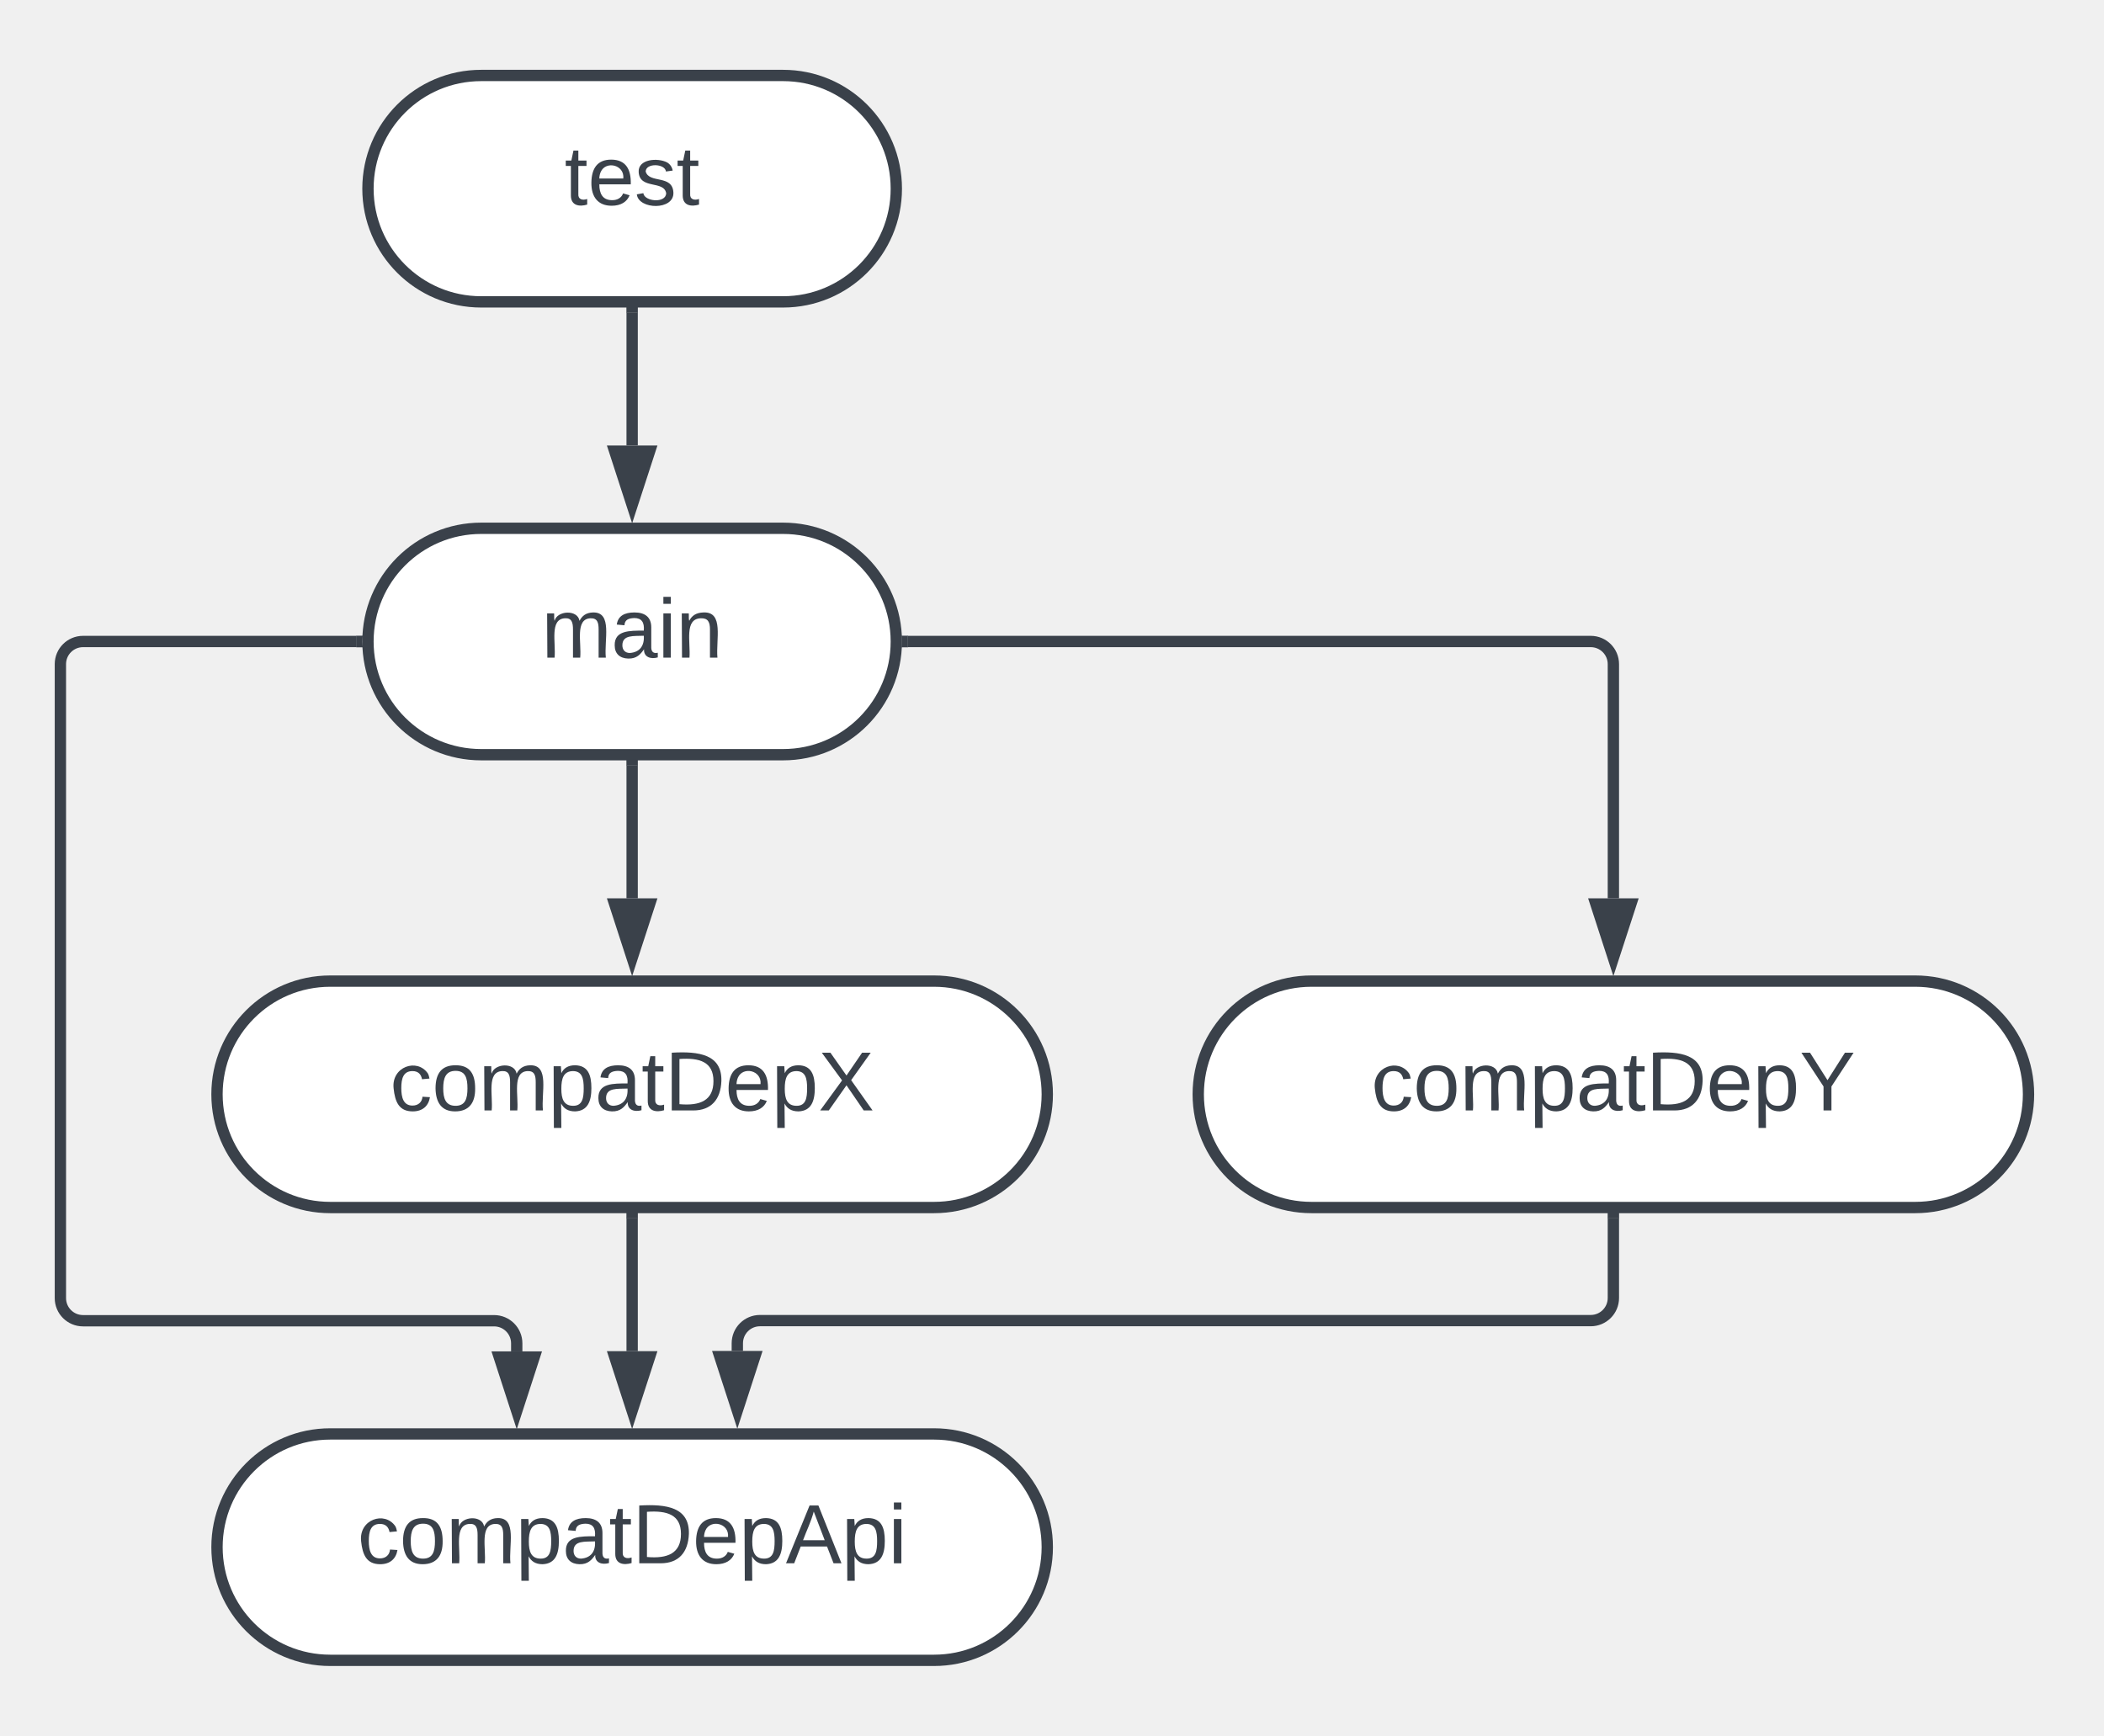
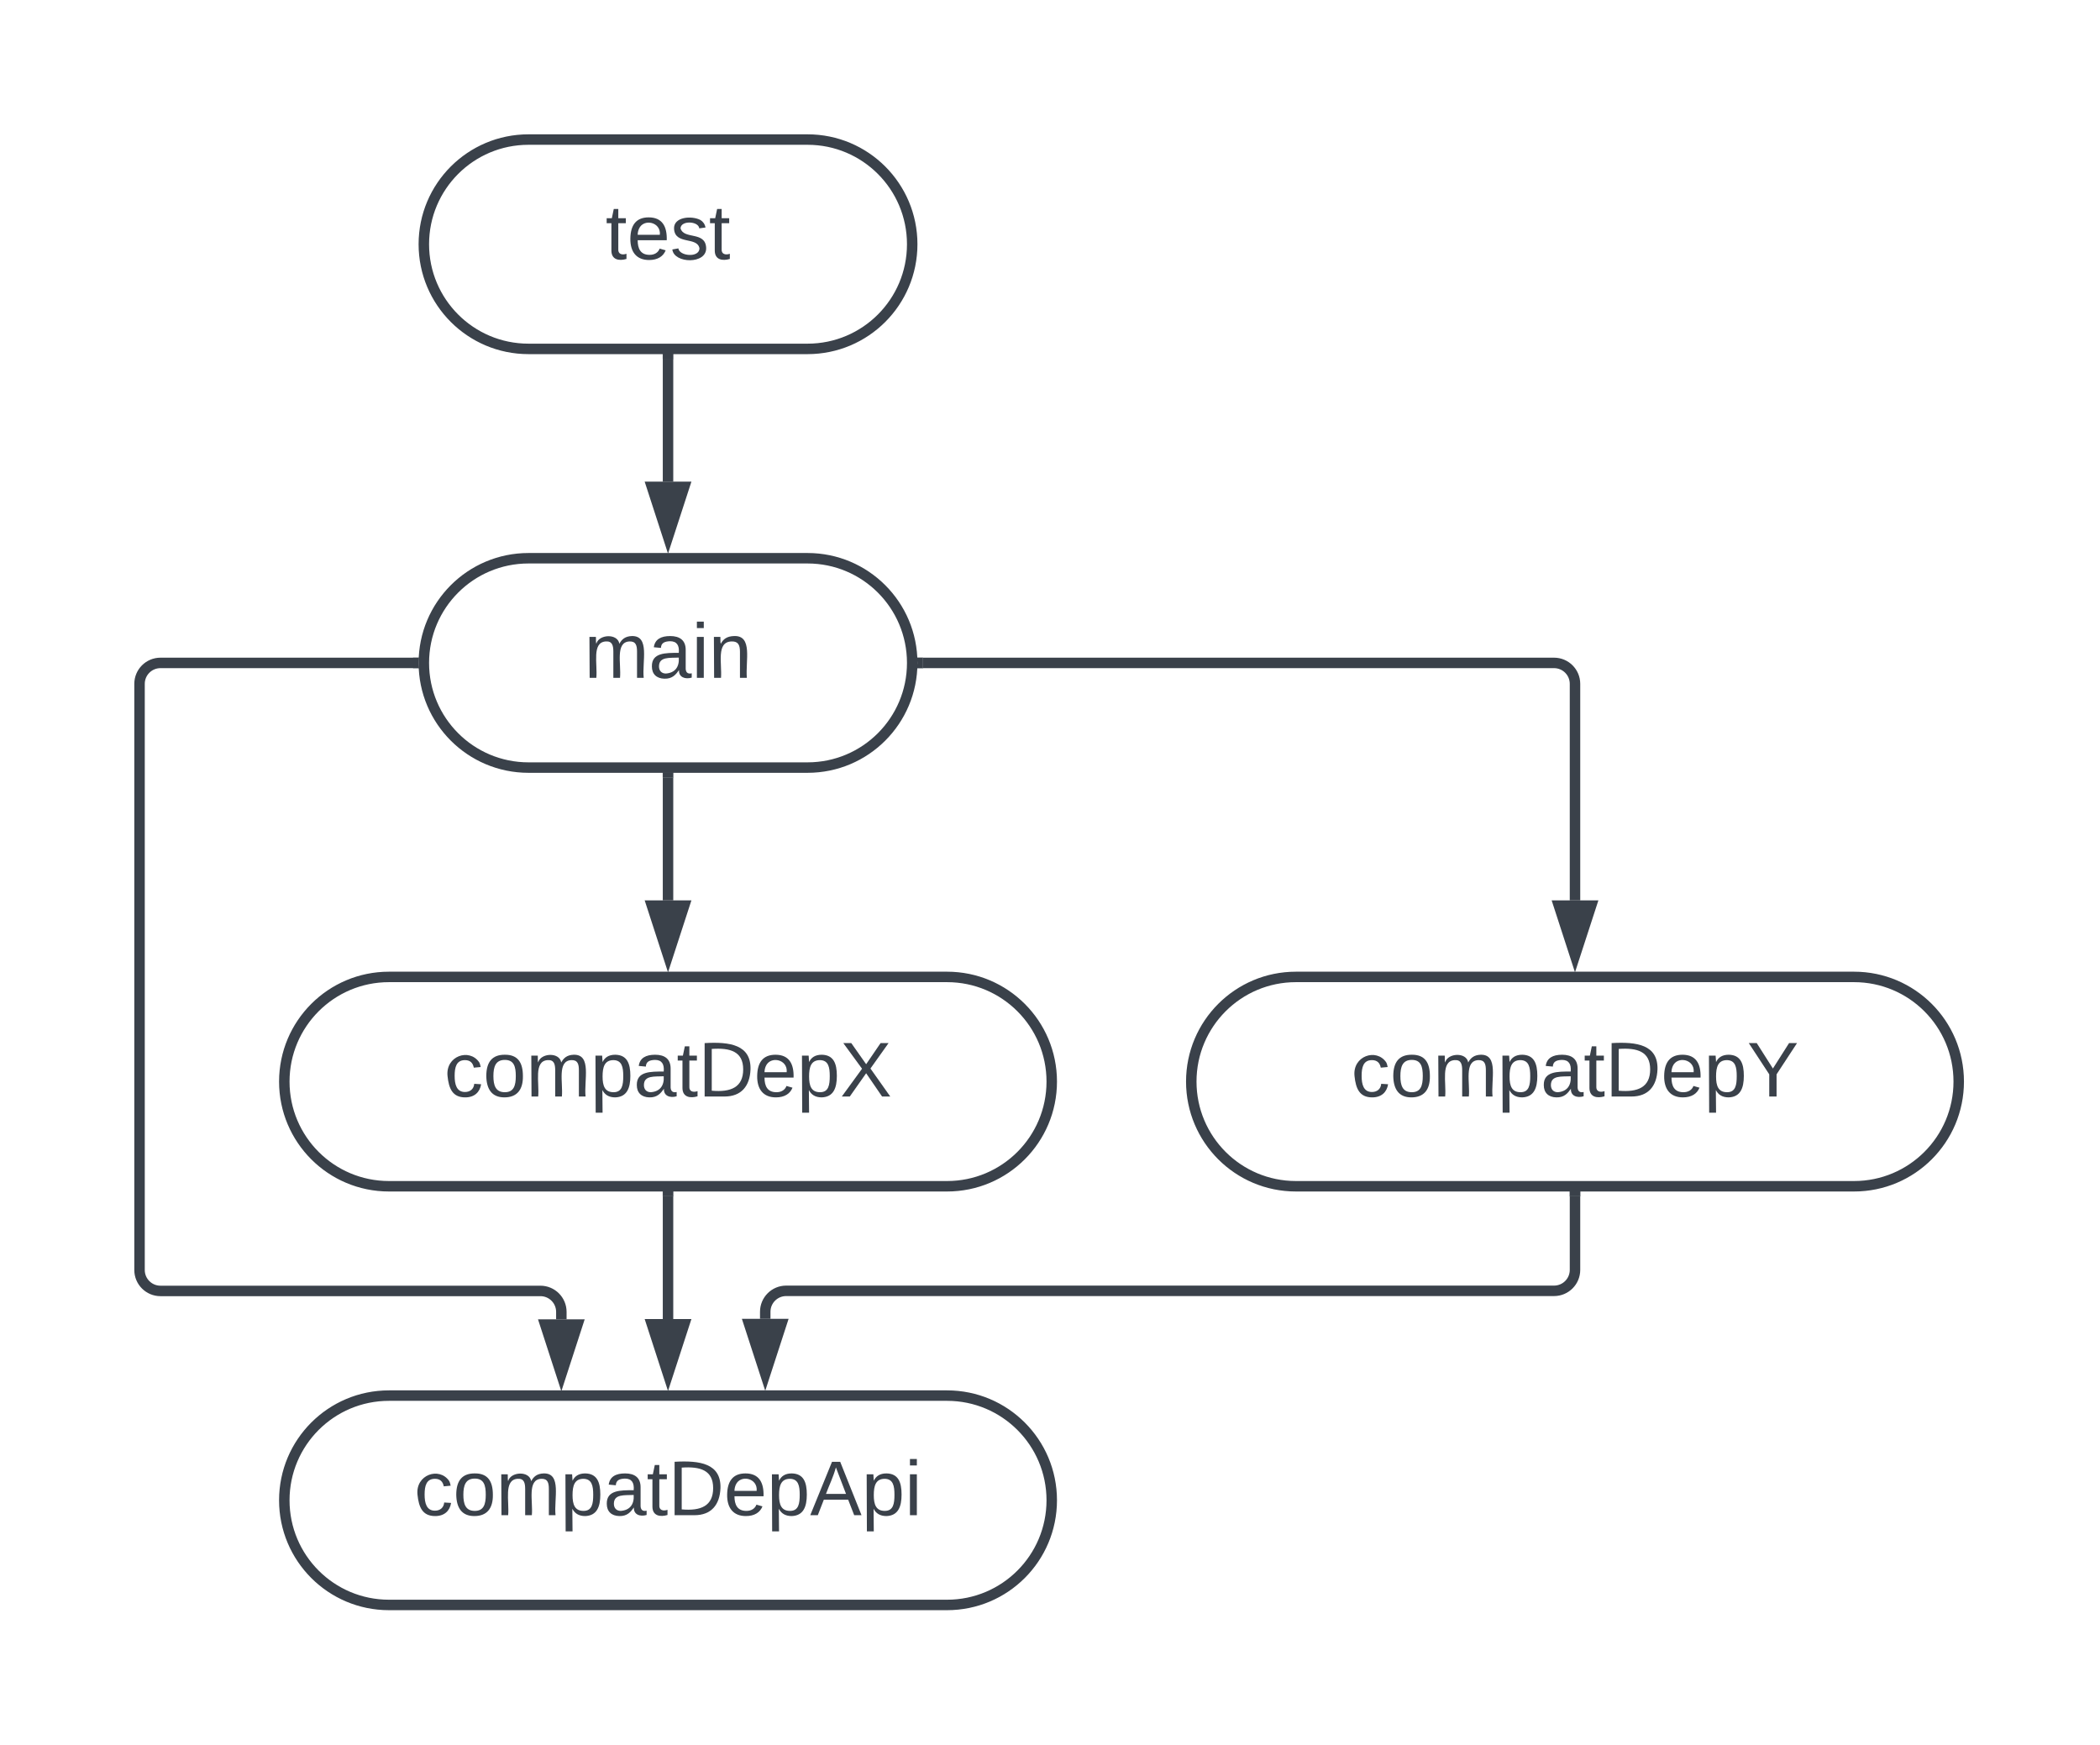
- <svg xmlns="http://www.w3.org/2000/svg" xmlns:xlink="http://www.w3.org/1999/xlink" width="557.5" height="460">
-   <g transform="translate(-84 -80)">
+ <svg xmlns="http://www.w3.org/2000/svg" xmlns:xlink="http://www.w3.org/1999/xlink" width="602" height="500">
+   <g transform="translate(-60 -60)">
+     <path d="M0 0h1870.87v1322.83H0z" fill="#fff" />
    <path d="M181.5 130a30 30 0 0 1 30-30h80a30 30 0 0 1 30 30 30 30 0 0 1-30 30h-80a30 30 0 0 1-30-30z" stroke="#3a414a" stroke-width="3" fill="#fff" />
    <use xlink:href="#a" transform="matrix(1,0,0,1,193.5046,112) translate(40.09877 22.27778)" />
    <path d="M181.5 250a30 30 0 0 1 30-30h80a30 30 0 0 1 30 30 30 30 0 0 1-30 30h-80a30 30 0 0 1-30-30z" stroke="#3a414a" stroke-width="3" fill="#fff" />
    <use xlink:href="#b" transform="matrix(1,0,0,1,193.5046,232) translate(33.98765 22.27778)" />
    <path d="M141.5 370a30 30 0 0 1 30-30h160a30 30 0 0 1 30 30 30 30 0 0 1-30 30h-160a30 30 0 0 1-30-30z" stroke="#3a414a" stroke-width="3" fill="#fff" />
    <use xlink:href="#c" transform="matrix(1,0,0,1,153.5046,352) translate(33.8642 22.27778)" />
    <path d="M251.5 162.83v35.22" stroke="#3a414a" stroke-width="3" fill="none" />
    <path d="M253 162.86h-3v-1.53h3z" stroke="#3a414a" stroke-width=".05" fill="#3a414a" />
    <path d="M251.5 213.82l-4.63-14.27h9.27z" stroke="#3a414a" stroke-width="3" fill="#3a414a" />
    <path d="M251.5 282.83v35.23" stroke="#3a414a" stroke-width="3" fill="none" />
    <path d="M253 282.86h-3v-1.53h3z" stroke="#3a414a" stroke-width=".05" fill="#3a414a" />
    <path d="M251.5 333.83l-4.63-14.27h9.27z" stroke="#3a414a" stroke-width="3" fill="#3a414a" />
    <path d="M401.5 370a30 30 0 0 1 30-30h160a30 30 0 0 1 30 30 30 30 0 0 1-30 30h-160a30 30 0 0 1-30-30z" stroke="#3a414a" stroke-width="3" fill="#fff" />
    <use xlink:href="#d" transform="matrix(1,0,0,1,413.5046,352) translate(33.8642 22.27778)" />
    <path d="M141.5 490a30 30 0 0 1 30-30h160a30 30 0 0 1 30 30 30 30 0 0 1-30 30h-160a30 30 0 0 1-30-30z" stroke="#3a414a" stroke-width="3" fill="#fff" />
    <use xlink:href="#e" transform="matrix(1,0,0,1,153.5046,472) translate(25.25309 22.27778)" />
    <path d="M251.5 402.82v35.24" stroke="#3a414a" stroke-width="3" fill="none" />
    <path d="M253 402.86h-3v-1.54h3z" stroke="#3a414a" stroke-width=".05" fill="#3a414a" />
    <path d="M251.5 453.83l-4.63-14.27h9.27z" stroke="#3a414a" stroke-width="3" fill="#3a414a" />
    <path d="M178.5 250H106a6 6 0 0 0-6 6v168a6 6 0 0 0 6 6h108.92a6 6 0 0 1 6 6v2.13" stroke="#3a414a" stroke-width="3" fill="none" />
    <path d="M180 250l.12 1.5h-1.66v-3h1.66z" stroke="#3a414a" stroke-width=".05" fill="#3a414a" />
    <path d="M220.92 453.9l-4.63-14.27h9.26z" stroke="#3a414a" stroke-width="3" fill="#3a414a" />
    <path d="M324.5 250h181a6 6 0 0 1 6 6v62.06" stroke="#3a414a" stroke-width="3" fill="none" />
    <path d="M324.55 251.5h-1.66l.1-1.5-.1-1.5h1.65z" stroke="#3a414a" stroke-width=".05" fill="#3a414a" />
    <path d="M511.5 333.83l-4.63-14.27h9.27z" stroke="#3a414a" stroke-width="3" fill="#3a414a" />
    <path d="M511.5 402.82v21.15a6 6 0 0 1-6 6H285.37a6 6 0 0 0-6 6V438" stroke="#3a414a" stroke-width="3" fill="none" />
    <path d="M513 402.86h-3v-1.54h3z" stroke="#3a414a" stroke-width=".05" fill="#3a414a" />
    <path d="M279.37 453.76l-4.63-14.26H284z" stroke="#3a414a" stroke-width="3" fill="#3a414a" />
    <defs>
      <path fill="#3a414a" d="M59-47c-2 24 18 29 38 22v24C64 9 27 4 27-40v-127H5v-23h24l9-43h21v43h35v23H59v120" id="f" />
      <path fill="#3a414a" d="M100-194c63 0 86 42 84 106H49c0 40 14 67 53 68 26 1 43-12 49-29l28 8c-11 28-37 45-77 45C44 4 14-33 15-96c1-61 26-98 85-98zm52 81c6-60-76-77-97-28-3 7-6 17-6 28h103" id="g" />
      <path fill="#3a414a" d="M135-143c-3-34-86-38-87 0 15 53 115 12 119 90S17 21 10-45l28-5c4 36 97 45 98 0-10-56-113-15-118-90-4-57 82-63 122-42 12 7 21 19 24 35" id="h" />
      <g id="a">
        <use transform="matrix(0.0617284,0,0,0.0617284,0,0)" xlink:href="#f" />
        <use transform="matrix(0.0617284,0,0,0.0617284,6.17284,0)" xlink:href="#g" />
        <use transform="matrix(0.0617284,0,0,0.0617284,18.51852,0)" xlink:href="#h" />
        <use transform="matrix(0.0617284,0,0,0.0617284,29.62963,0)" xlink:href="#f" />
      </g>
      <path fill="#3a414a" d="M210-169c-67 3-38 105-44 169h-31v-121c0-29-5-50-35-48C34-165 62-65 56 0H25l-1-190h30c1 10-1 24 2 32 10-44 99-50 107 0 11-21 27-35 58-36 85-2 47 119 55 194h-31v-121c0-29-5-49-35-48" id="i" />
      <path fill="#3a414a" d="M141-36C126-15 110 5 73 4 37 3 15-17 15-53c-1-64 63-63 125-63 3-35-9-54-41-54-24 1-41 7-42 31l-33-3c5-37 33-52 76-52 45 0 72 20 72 64v82c-1 20 7 32 28 27v20c-31 9-61-2-59-35zM48-53c0 20 12 33 32 33 41-3 63-29 60-74-43 2-92-5-92 41" id="j" />
      <path fill="#3a414a" d="M24-231v-30h32v30H24zM24 0v-190h32V0H24" id="k" />
      <path fill="#3a414a" d="M117-194c89-4 53 116 60 194h-32v-121c0-31-8-49-39-48C34-167 62-67 57 0H25l-1-190h30c1 10-1 24 2 32 11-22 29-35 61-36" id="l" />
      <g id="b">
        <use transform="matrix(0.0617284,0,0,0.0617284,0,0)" xlink:href="#i" />
        <use transform="matrix(0.0617284,0,0,0.0617284,18.45679,0)" xlink:href="#j" />
        <use transform="matrix(0.0617284,0,0,0.0617284,30.80247,0)" xlink:href="#k" />
        <use transform="matrix(0.0617284,0,0,0.0617284,35.67901,0)" xlink:href="#l" />
      </g>
      <path fill="#3a414a" d="M96-169c-40 0-48 33-48 73s9 75 48 75c24 0 41-14 43-38l32 2c-6 37-31 61-74 61-59 0-76-41-82-99-10-93 101-131 147-64 4 7 5 14 7 22l-32 3c-4-21-16-35-41-35" id="m" />
      <path fill="#3a414a" d="M100-194c62-1 85 37 85 99 1 63-27 99-86 99S16-35 15-95c0-66 28-99 85-99zM99-20c44 1 53-31 53-75 0-43-8-75-51-75s-53 32-53 75 10 74 51 75" id="n" />
      <path fill="#3a414a" d="M115-194c55 1 70 41 70 98S169 2 115 4C84 4 66-9 55-30l1 105H24l-1-265h31l2 30c10-21 28-34 59-34zm-8 174c40 0 45-34 45-75s-6-73-45-74c-42 0-51 32-51 76 0 43 10 73 51 73" id="o" />
      <path fill="#3a414a" d="M30-248c118-7 216 8 213 122C240-48 200 0 122 0H30v-248zM63-27c89 8 146-16 146-99s-60-101-146-95v194" id="p" />
      <path fill="#3a414a" d="M195 0l-74-108L45 0H8l94-129-87-119h37l69 98 67-98h37l-84 118L233 0h-38" id="q" />
      <g id="c">
        <use transform="matrix(0.0617284,0,0,0.0617284,0,0)" xlink:href="#m" />
        <use transform="matrix(0.0617284,0,0,0.0617284,11.11111,0)" xlink:href="#n" />
        <use transform="matrix(0.0617284,0,0,0.0617284,23.45679,0)" xlink:href="#i" />
        <use transform="matrix(0.0617284,0,0,0.0617284,41.91358,0)" xlink:href="#o" />
        <use transform="matrix(0.0617284,0,0,0.0617284,54.25926,0)" xlink:href="#j" />
        <use transform="matrix(0.0617284,0,0,0.0617284,66.60494,0)" xlink:href="#f" />
        <use transform="matrix(0.0617284,0,0,0.0617284,72.77778,0)" xlink:href="#p" />
        <use transform="matrix(0.0617284,0,0,0.0617284,88.76543,0)" xlink:href="#g" />
        <use transform="matrix(0.0617284,0,0,0.0617284,101.1111,0)" xlink:href="#o" />
        <use transform="matrix(0.0617284,0,0,0.0617284,113.4568,0)" xlink:href="#q" />
      </g>
      <path fill="#3a414a" d="M137-103V0h-34v-103L8-248h37l75 118 75-118h37" id="r" />
      <g id="d">
        <use transform="matrix(0.0617284,0,0,0.0617284,0,0)" xlink:href="#m" />
        <use transform="matrix(0.0617284,0,0,0.0617284,11.11111,0)" xlink:href="#n" />
        <use transform="matrix(0.0617284,0,0,0.0617284,23.45679,0)" xlink:href="#i" />
        <use transform="matrix(0.0617284,0,0,0.0617284,41.91358,0)" xlink:href="#o" />
        <use transform="matrix(0.0617284,0,0,0.0617284,54.25926,0)" xlink:href="#j" />
        <use transform="matrix(0.0617284,0,0,0.0617284,66.60494,0)" xlink:href="#f" />
        <use transform="matrix(0.0617284,0,0,0.0617284,72.77778,0)" xlink:href="#p" />
        <use transform="matrix(0.0617284,0,0,0.0617284,88.76543,0)" xlink:href="#g" />
        <use transform="matrix(0.0617284,0,0,0.0617284,101.1111,0)" xlink:href="#o" />
        <use transform="matrix(0.0617284,0,0,0.0617284,113.4568,0)" xlink:href="#r" />
      </g>
      <path fill="#3a414a" d="M205 0l-28-72H64L36 0H1l101-248h38L239 0h-34zm-38-99l-47-123c-12 45-31 82-46 123h93" id="s" />
      <g id="e">
        <use transform="matrix(0.0617284,0,0,0.0617284,0,0)" xlink:href="#m" />
        <use transform="matrix(0.0617284,0,0,0.0617284,11.11111,0)" xlink:href="#n" />
        <use transform="matrix(0.0617284,0,0,0.0617284,23.45679,0)" xlink:href="#i" />
        <use transform="matrix(0.0617284,0,0,0.0617284,41.91358,0)" xlink:href="#o" />
        <use transform="matrix(0.0617284,0,0,0.0617284,54.25926,0)" xlink:href="#j" />
        <use transform="matrix(0.0617284,0,0,0.0617284,66.60494,0)" xlink:href="#f" />
        <use transform="matrix(0.0617284,0,0,0.0617284,72.77778,0)" xlink:href="#p" />
        <use transform="matrix(0.0617284,0,0,0.0617284,88.76543,0)" xlink:href="#g" />
        <use transform="matrix(0.0617284,0,0,0.0617284,101.1111,0)" xlink:href="#o" />
        <use transform="matrix(0.0617284,0,0,0.0617284,113.4568,0)" xlink:href="#s" />
        <use transform="matrix(0.0617284,0,0,0.0617284,128.2716,0)" xlink:href="#o" />
        <use transform="matrix(0.0617284,0,0,0.0617284,140.6173,0)" xlink:href="#k" />
      </g>
    </defs>
  </g>
</svg>
